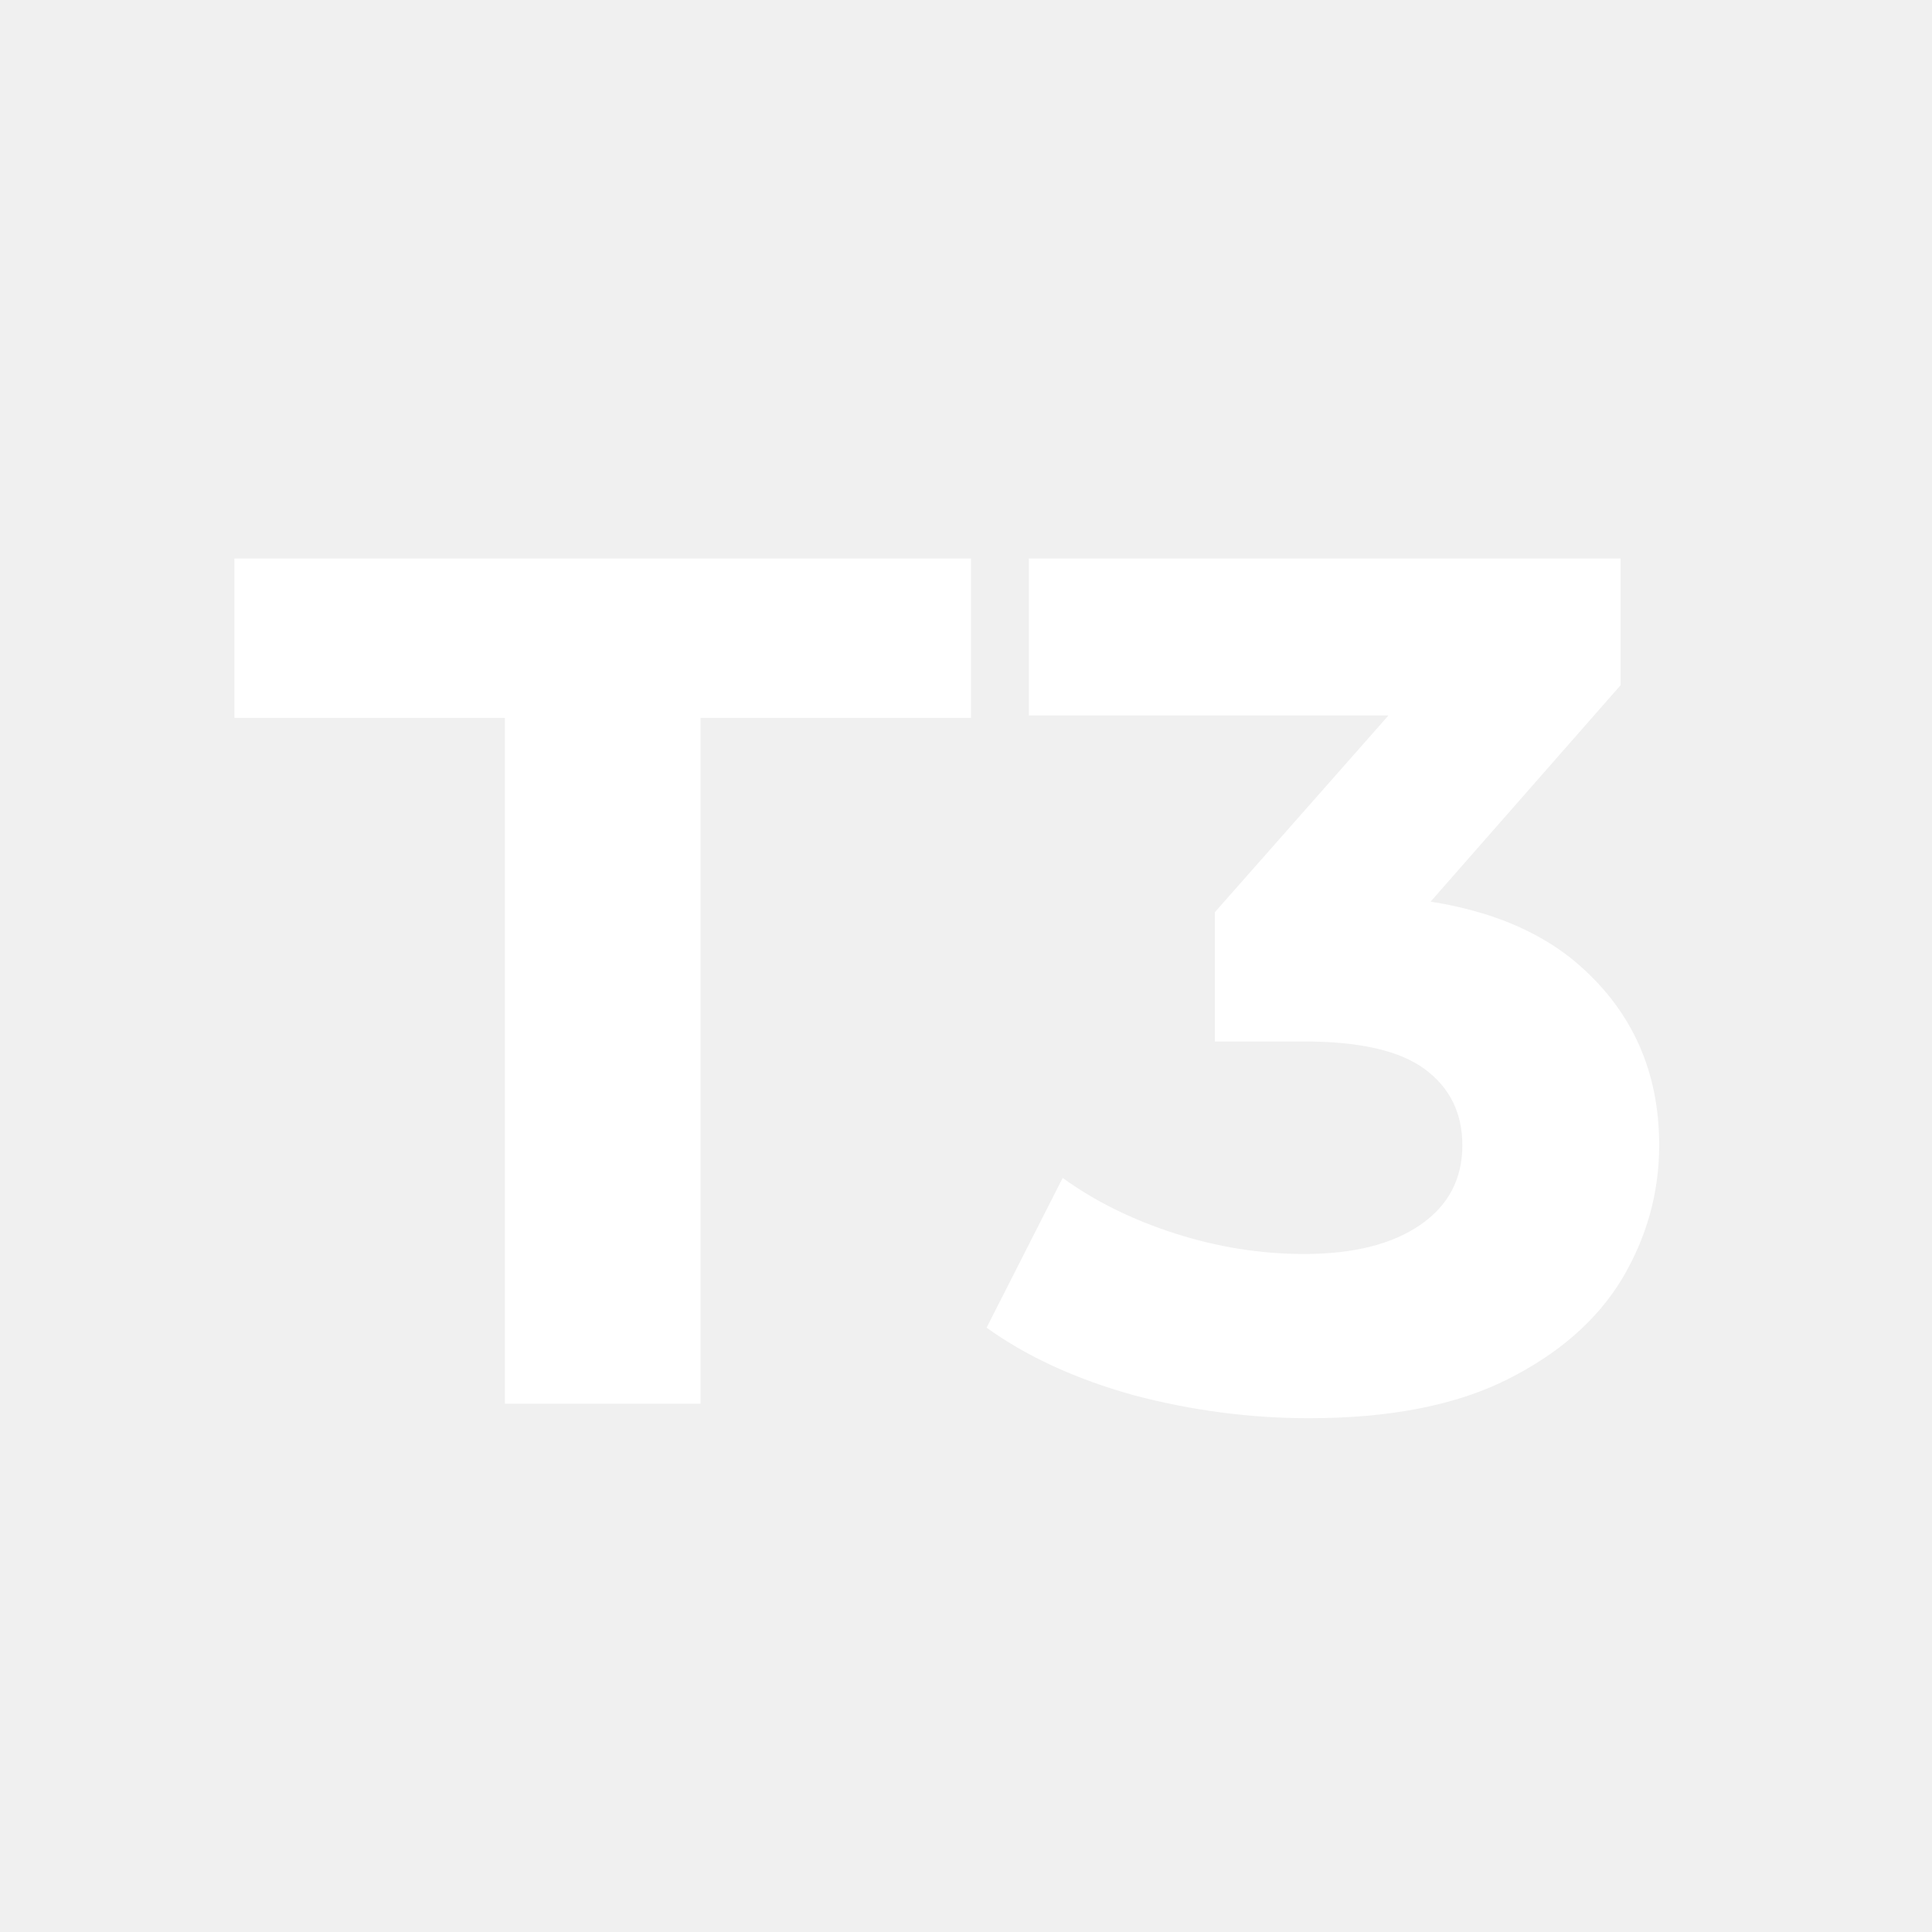
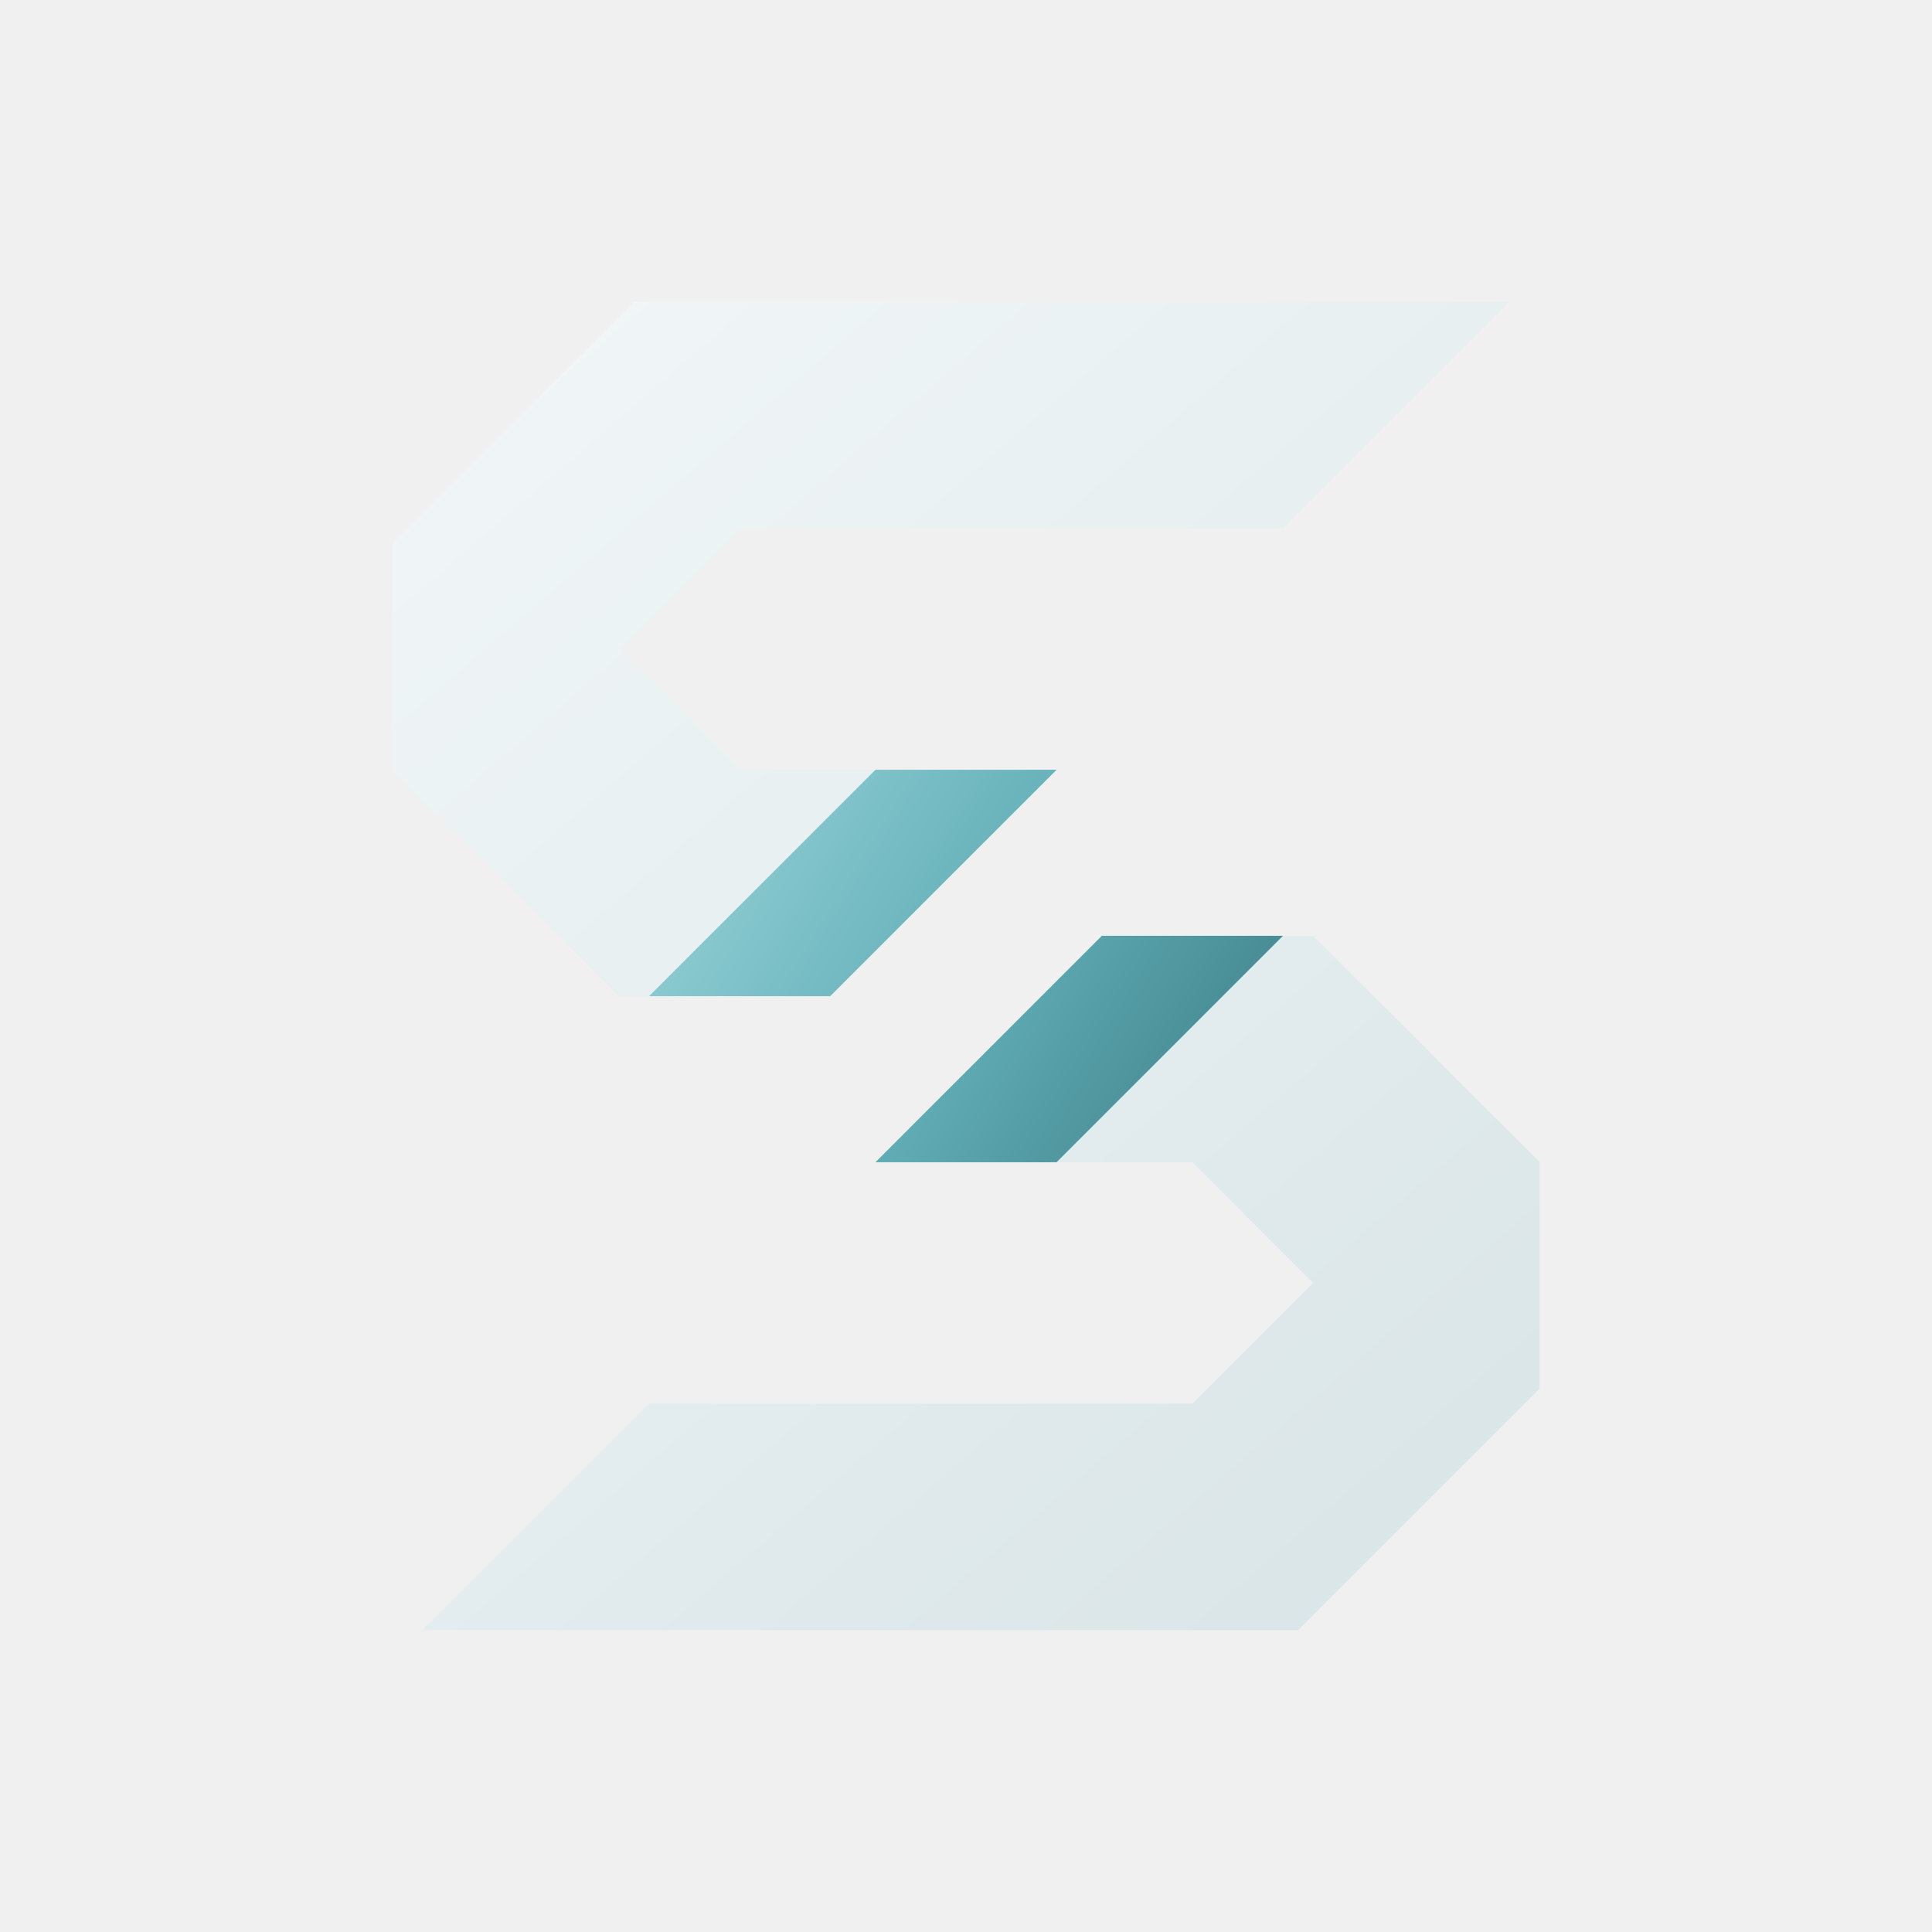
<svg xmlns="http://www.w3.org/2000/svg" width="128" height="128" viewBox="0 0 128 128" fill="none">
-   <path d="M33.451 93V47.56H15.531V37H64.331V47.56H46.411V93H33.451ZM86.725 93.96C82.832 93.96 78.965 93.453 75.125 92.44C71.285 91.373 68.032 89.88 65.365 87.96L70.405 78.04C72.539 79.587 75.019 80.813 77.845 81.72C80.672 82.627 83.525 83.08 86.405 83.08C89.659 83.08 92.219 82.44 94.085 81.16C95.952 79.88 96.885 78.12 96.885 75.88C96.885 73.747 96.059 72.067 94.405 70.84C92.752 69.613 90.085 69 86.405 69H80.485V60.44L96.085 42.76L97.525 47.4H68.165V37H107.365V45.4L91.845 63.08L85.285 59.32H89.045C95.925 59.32 101.125 60.867 104.645 63.96C108.165 67.053 109.925 71.027 109.925 75.88C109.925 79.027 109.099 81.987 107.445 84.76C105.792 87.48 103.259 89.693 99.845 91.4C96.432 93.107 92.059 93.96 86.725 93.96Z" fill="white" />
+   <defs>
+     <linearGradient id="plane" x1="26" y1="20" x2="102" y2="108" gradientUnits="userSpaceOnUse">
+       <stop stop-color="#F2F7F8" />
+       <stop offset="1" stop-color="#D8E4E7" />
+     </linearGradient>
+     <linearGradient id="facet" x1="43" y1="51" x2="85" y2="77" gradientUnits="userSpaceOnUse">
+       <stop stop-color="#9BD5DA" />
+       <stop offset="0.52" stop-color="#62AEB7" />
+       <stop offset="1" stop-color="#3C7D86" />
+     </linearGradient>
+   </defs>
+   <path d="M42 20H100L85 35H49L41 43L49 51H70L55 66H41L26 51V36L42 20Z" fill="url(#plane)" />
+   <path d="M86 108H28L43 93H79L87 85L79 77H58L73 62H87L102 77V92L86 108Z" fill="url(#plane)" />
+   <path d="M58 51H70L55 66H43L58 51Z" fill="url(#facet)" />
+   <path d="M70 77H58L73 62H85L70 77Z" fill="url(#facet)" />
</svg>
